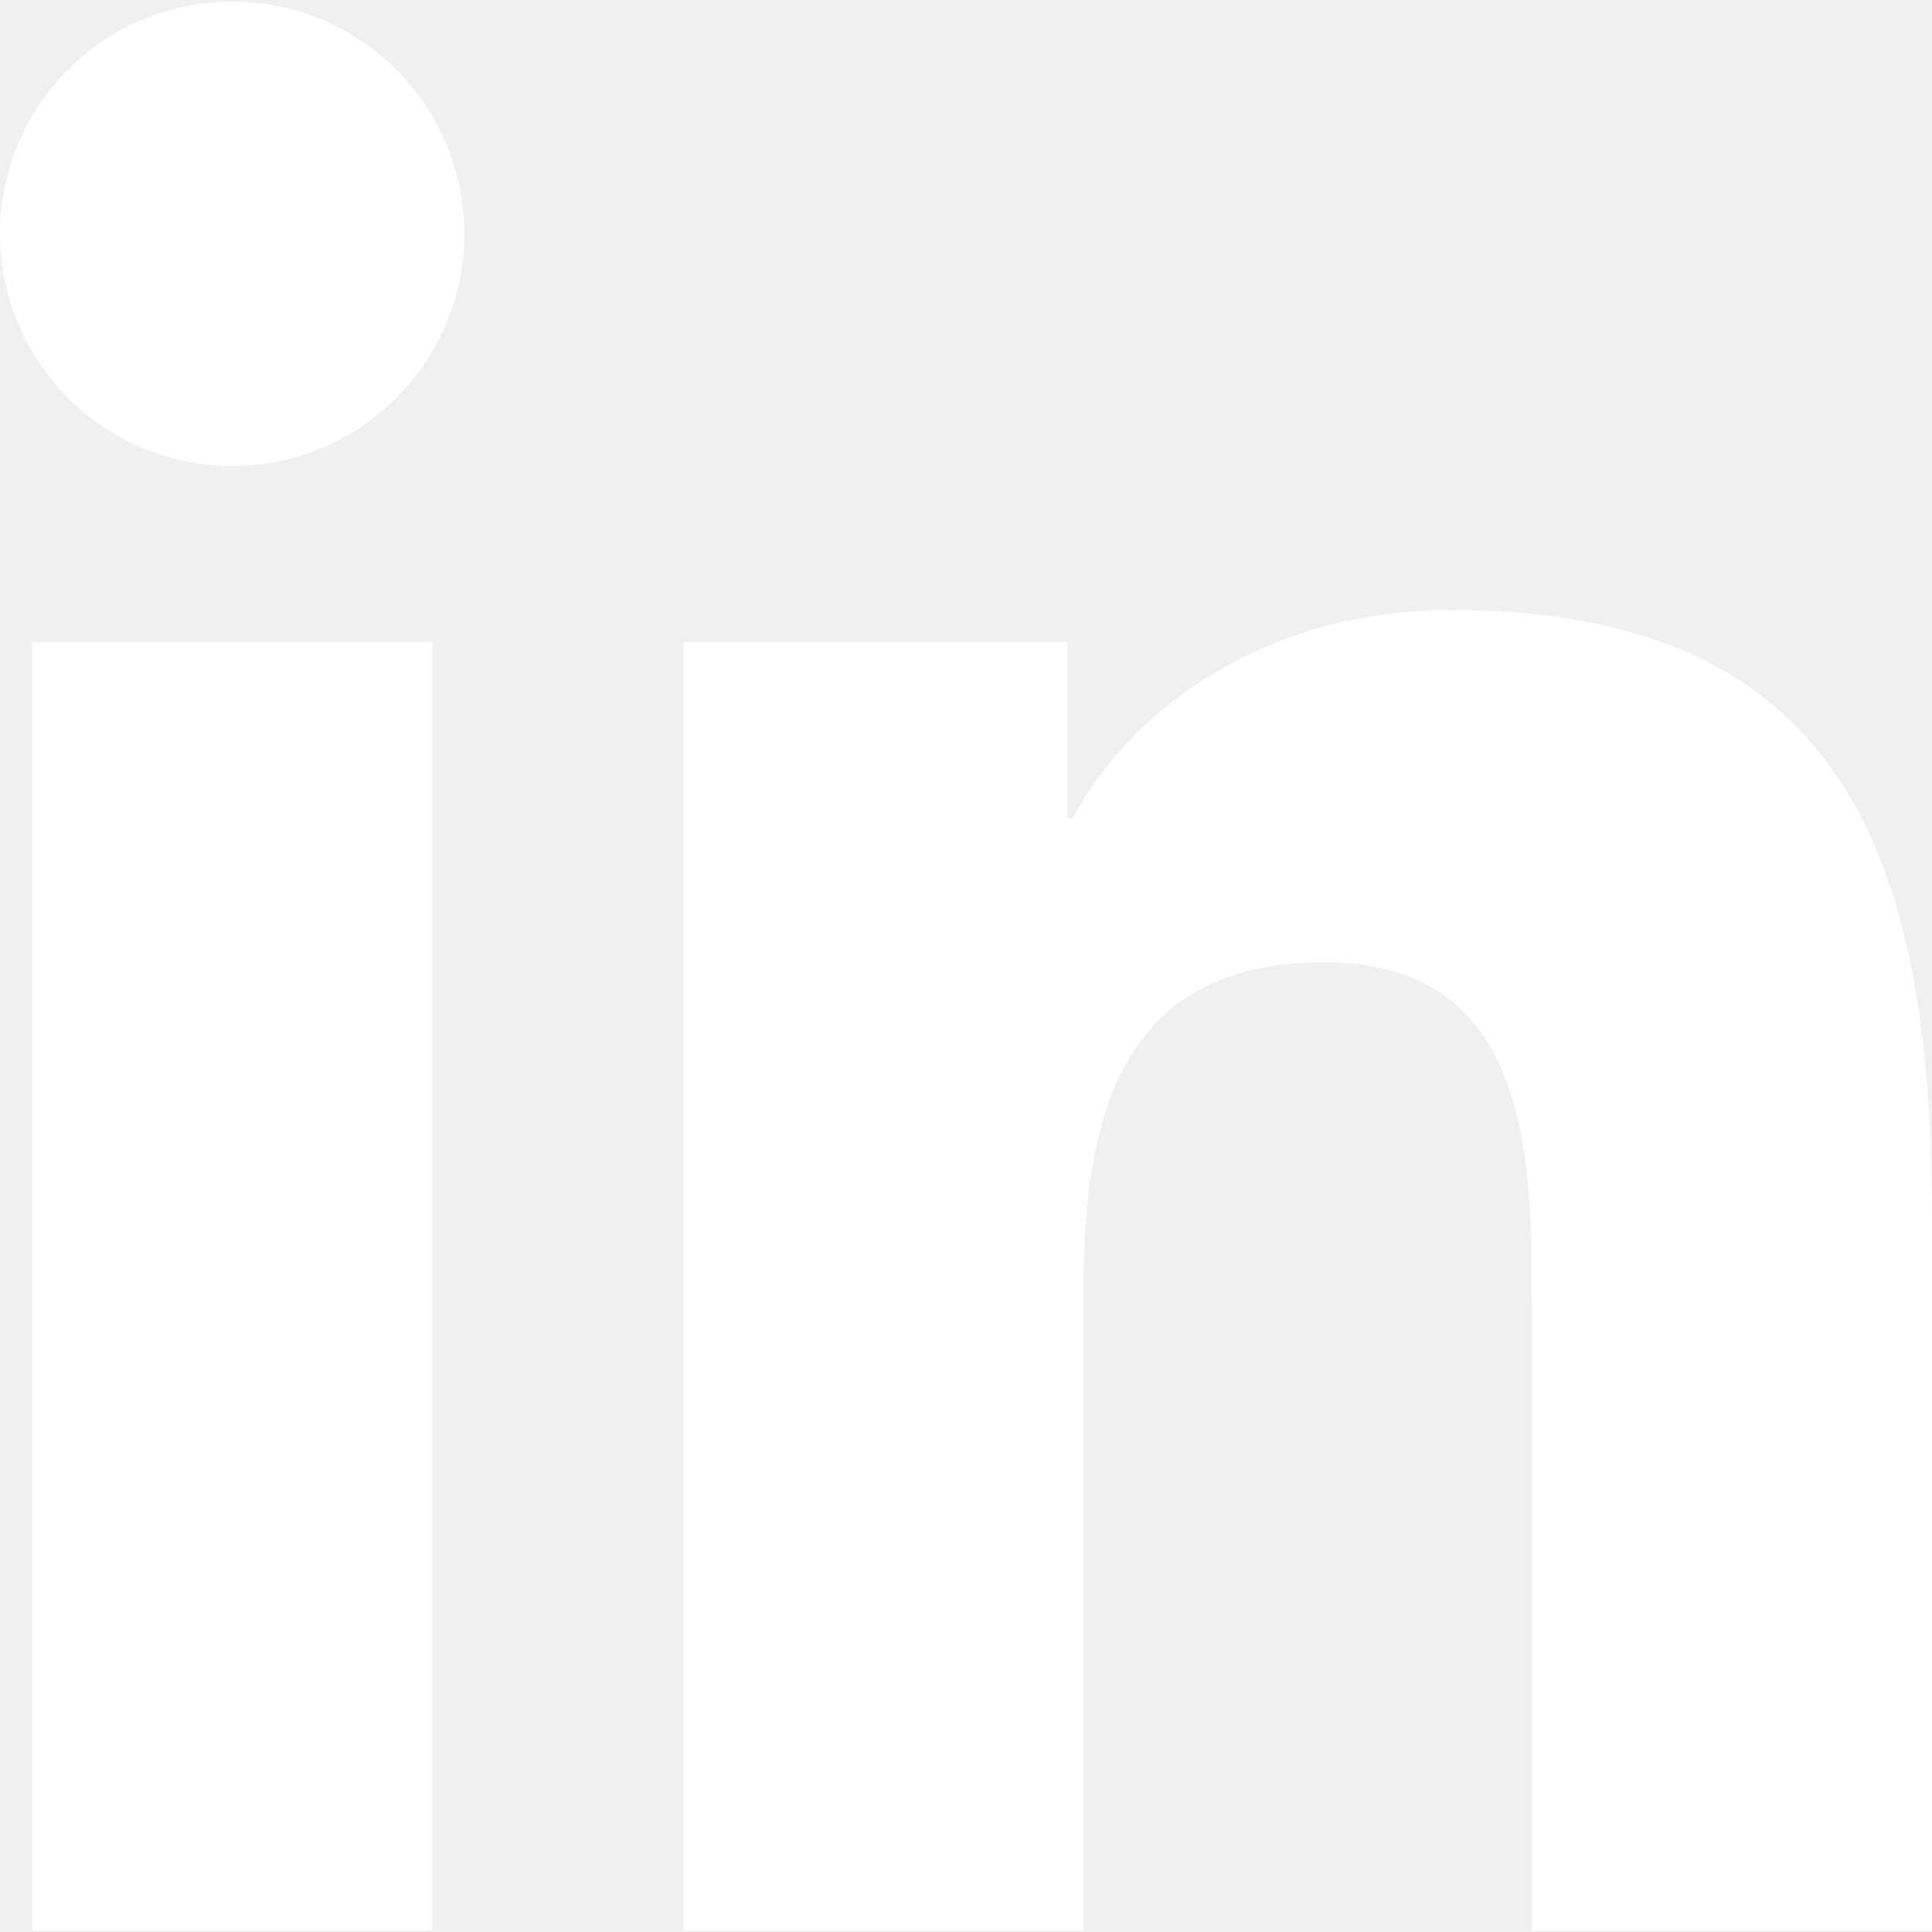
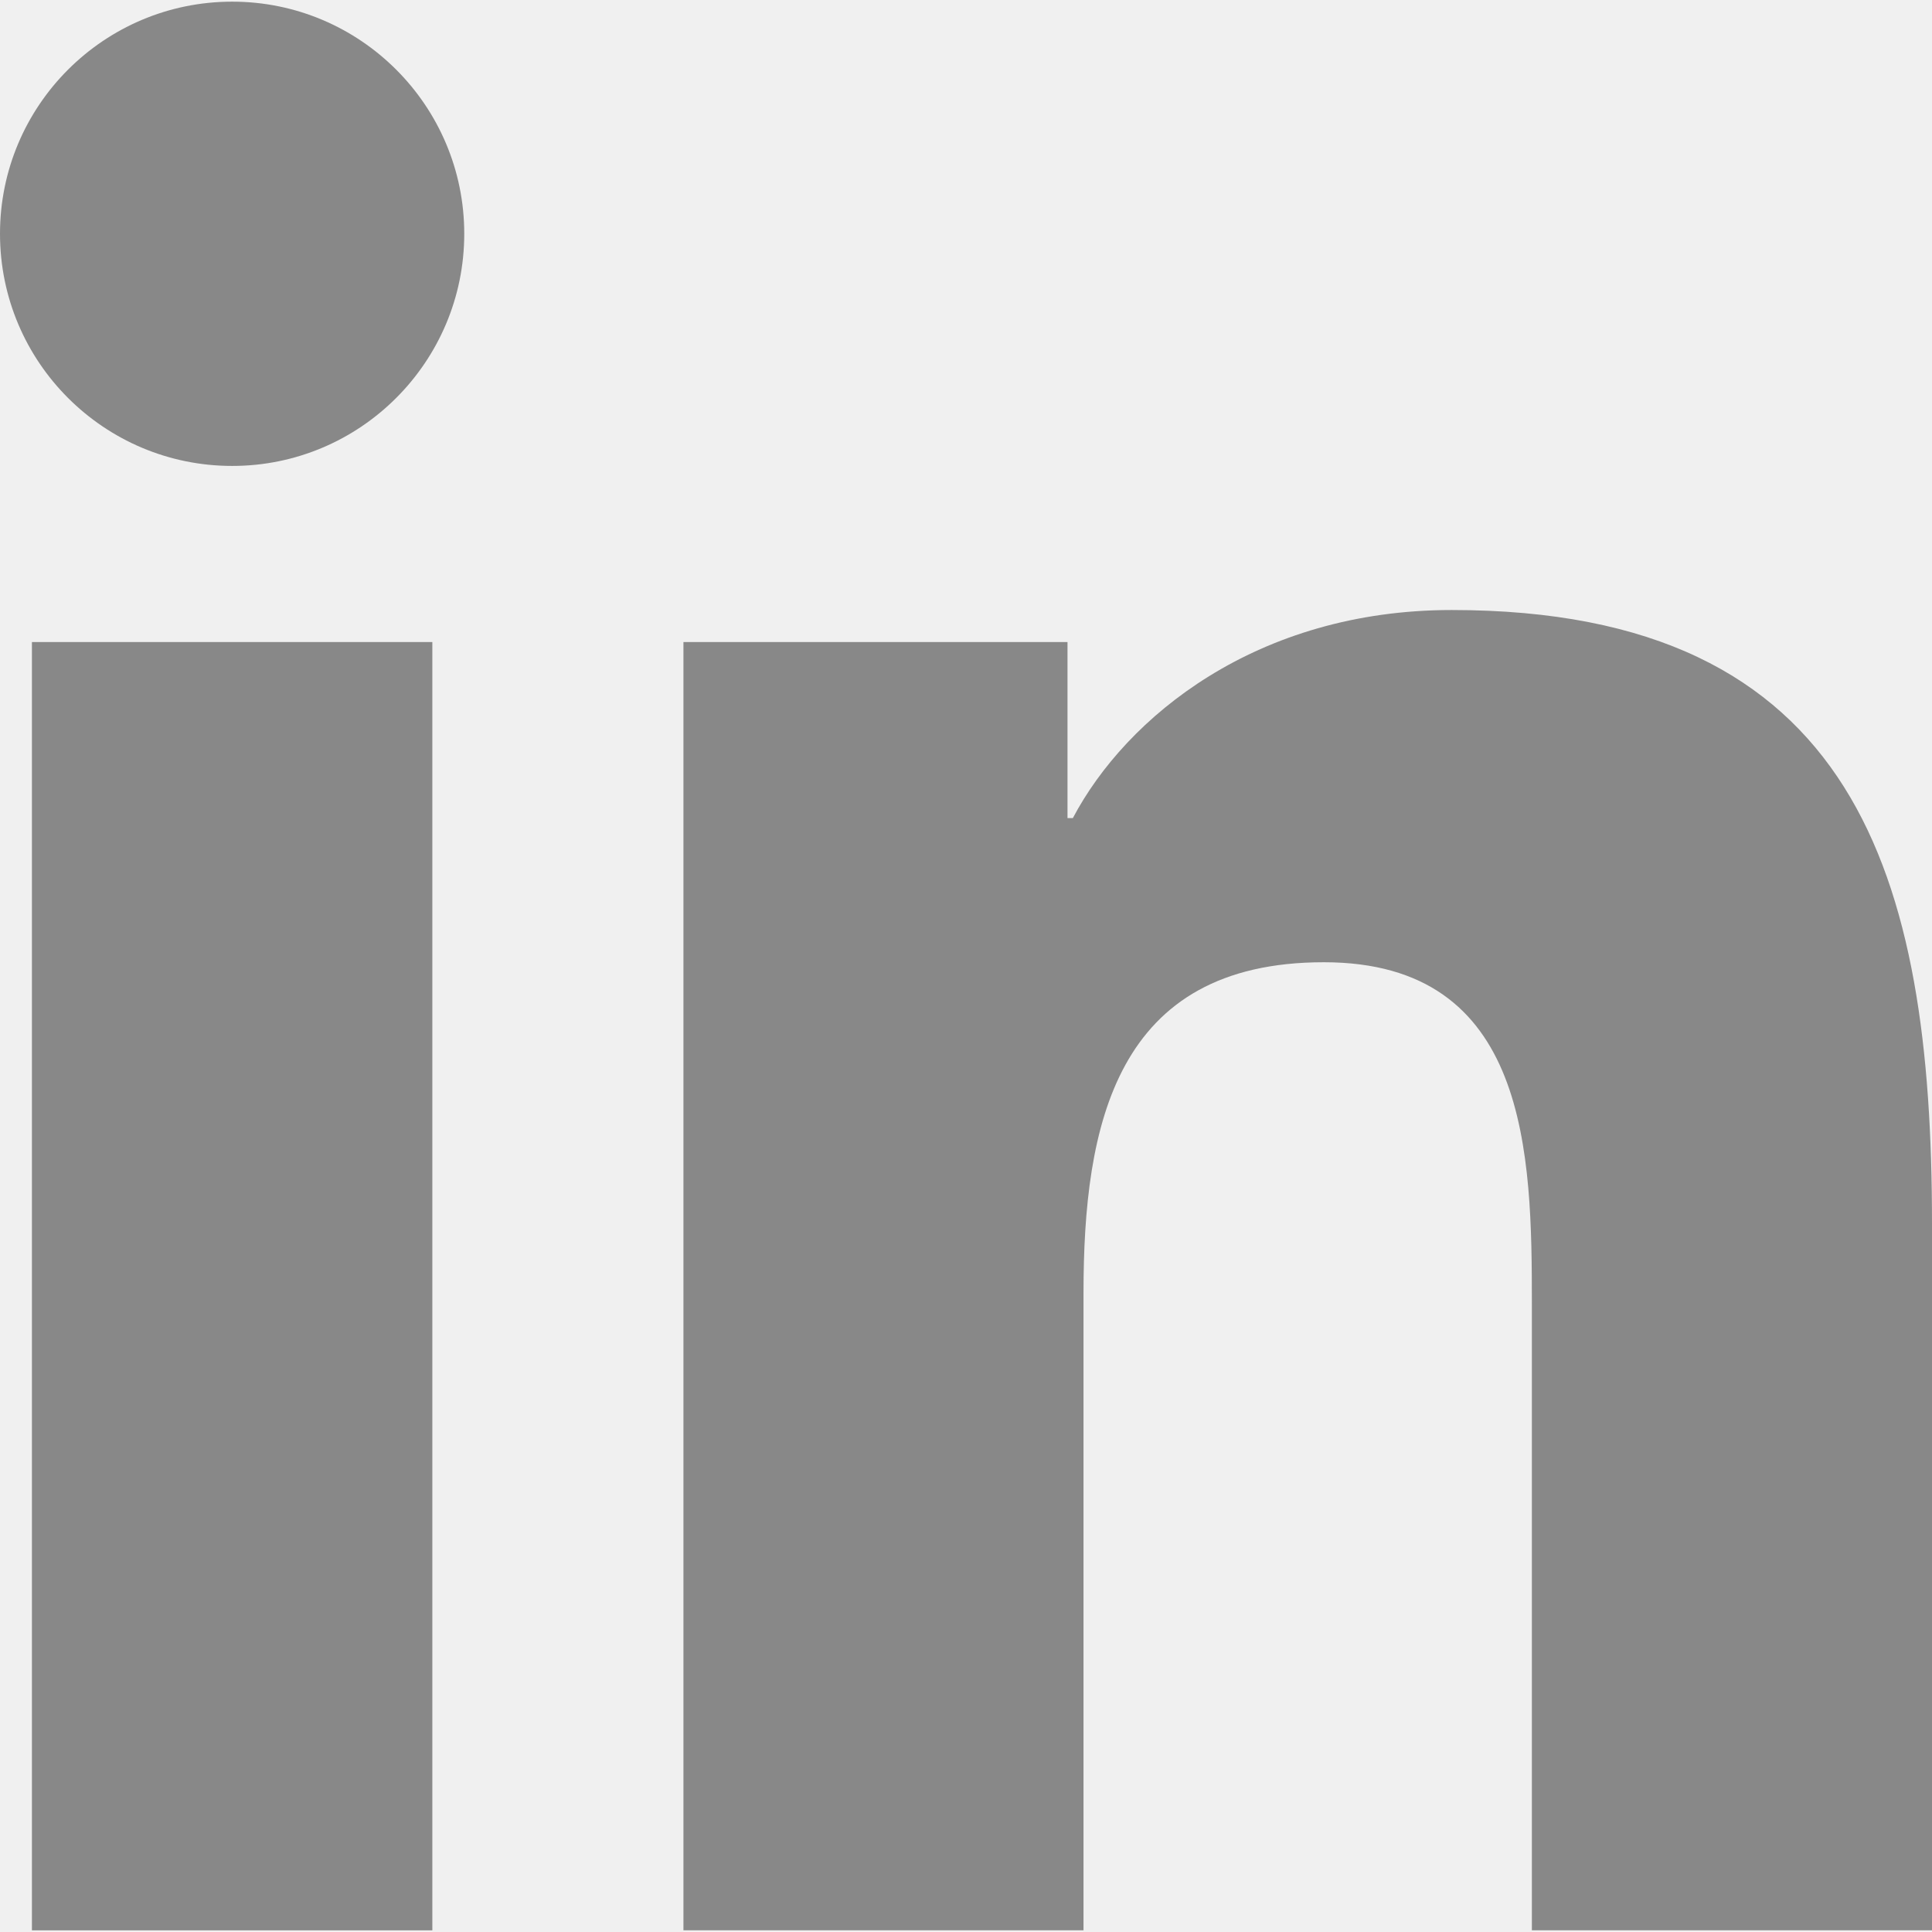
<svg xmlns="http://www.w3.org/2000/svg" version="1.1" x="0px" y="0px" width="93.06px" height="93.06px" viewBox="0 0 93.06 93.06" style="enable-background:new 0 0 93.06 93.06;" xml:space="preserve">
  <g>
-     <path fill="white" d="M11.185,0.08C5.004,0.08,0.001,5.092,0,11.259c0,6.173,5.003,11.184,11.186,11.184c6.166,0,11.176-5.011,11.176-11.184    C22.362,5.091,17.351,0.08,11.185,0.08z" />
-     <rect fill="white" x="1.538" y="30.926" width="19.287" height="62.054" />
-     <path fill="white" d="M69.925,29.383c-9.382,0-15.673,5.144-18.248,10.022h-0.258v-8.479H32.921H32.92v62.053h19.27V62.281    c0-8.093,1.541-15.932,11.575-15.932c9.89,0,10.022,9.256,10.022,16.451v30.178H93.06V58.942    C93.06,42.235,89.455,29.383,69.925,29.383z" />
+     <path fill="#888" d="M11.185,0.08C5.004,0.08,0.001,5.092,0,11.259c0,6.173,5.003,11.184,11.186,11.184c6.166,0,11.176-5.011,11.176-11.184    C22.362,5.091,17.351,0.08,11.185,0.08z" />
+     <rect fill="#888" x="1.538" y="30.926" width="19.287" height="62.054" />
+     <path fill="#888" d="M69.925,29.383c-9.382,0-15.673,5.144-18.248,10.022h-0.258v-8.479H32.921H32.92v62.053h19.27V62.281    c0-8.093,1.541-15.932,11.575-15.932c9.89,0,10.022,9.256,10.022,16.451v30.178H93.06V58.942    C93.06,42.235,89.455,29.383,69.925,29.383z" />
  </g>
</svg>
